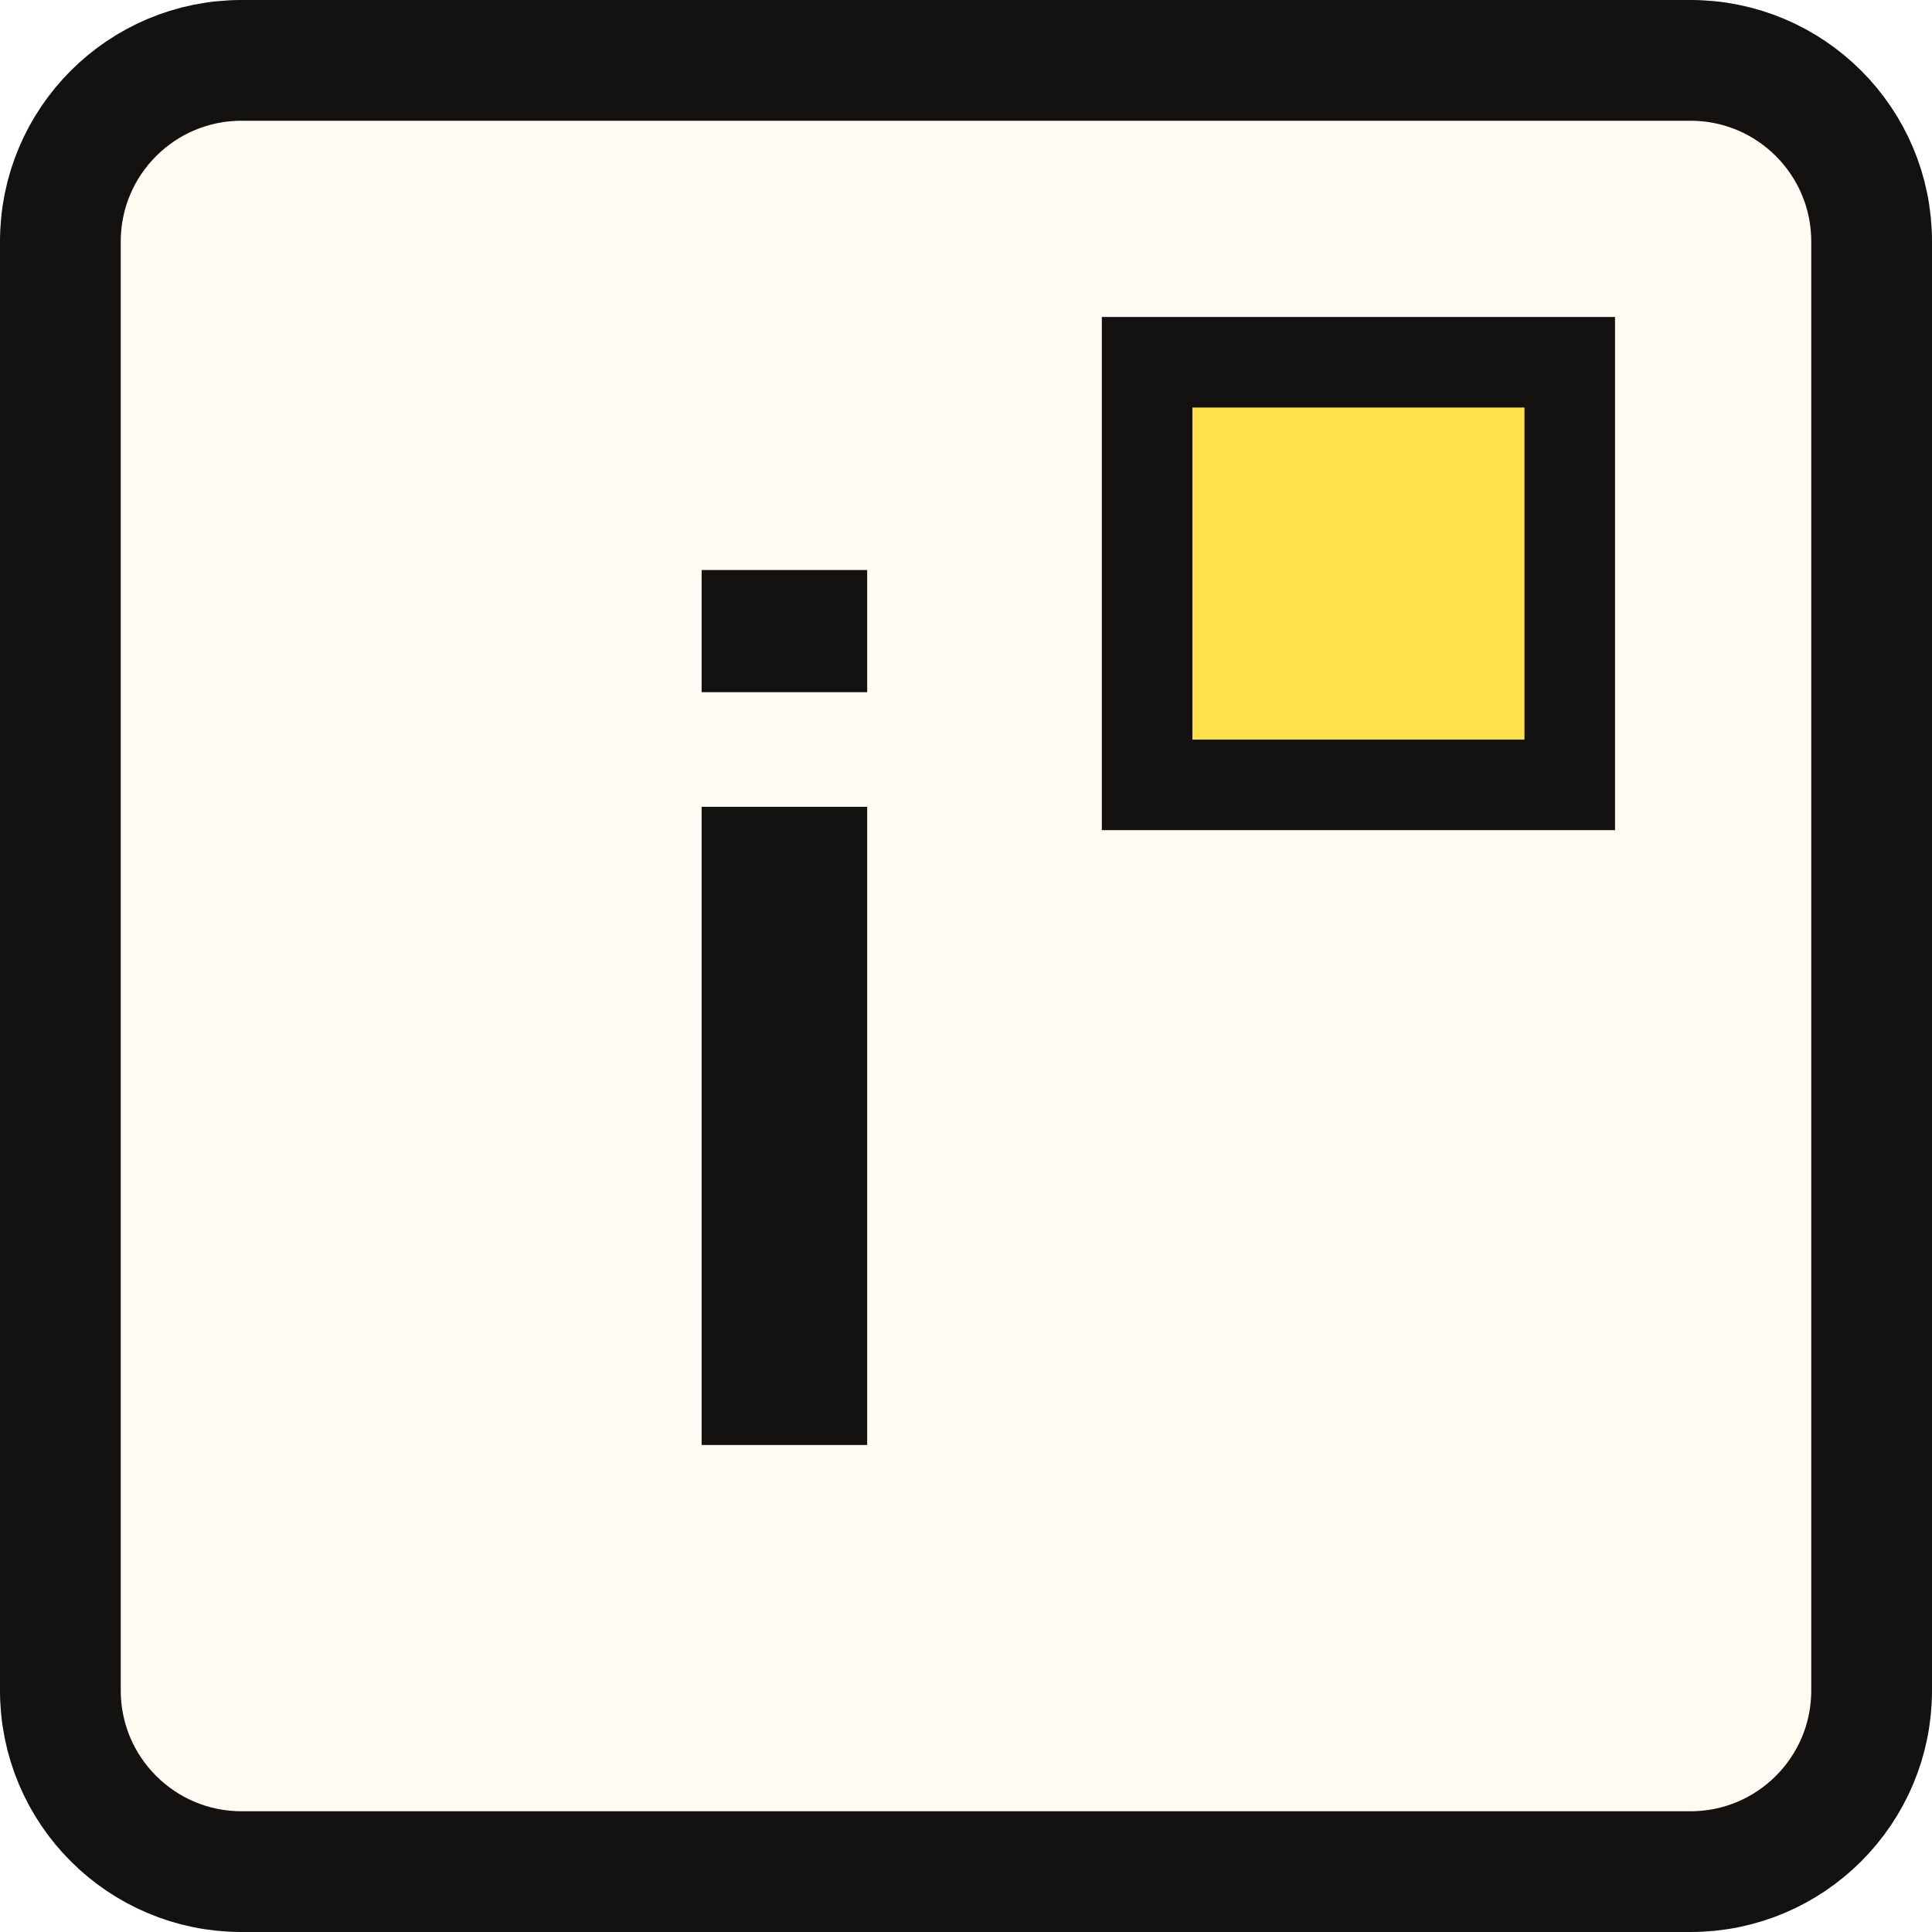
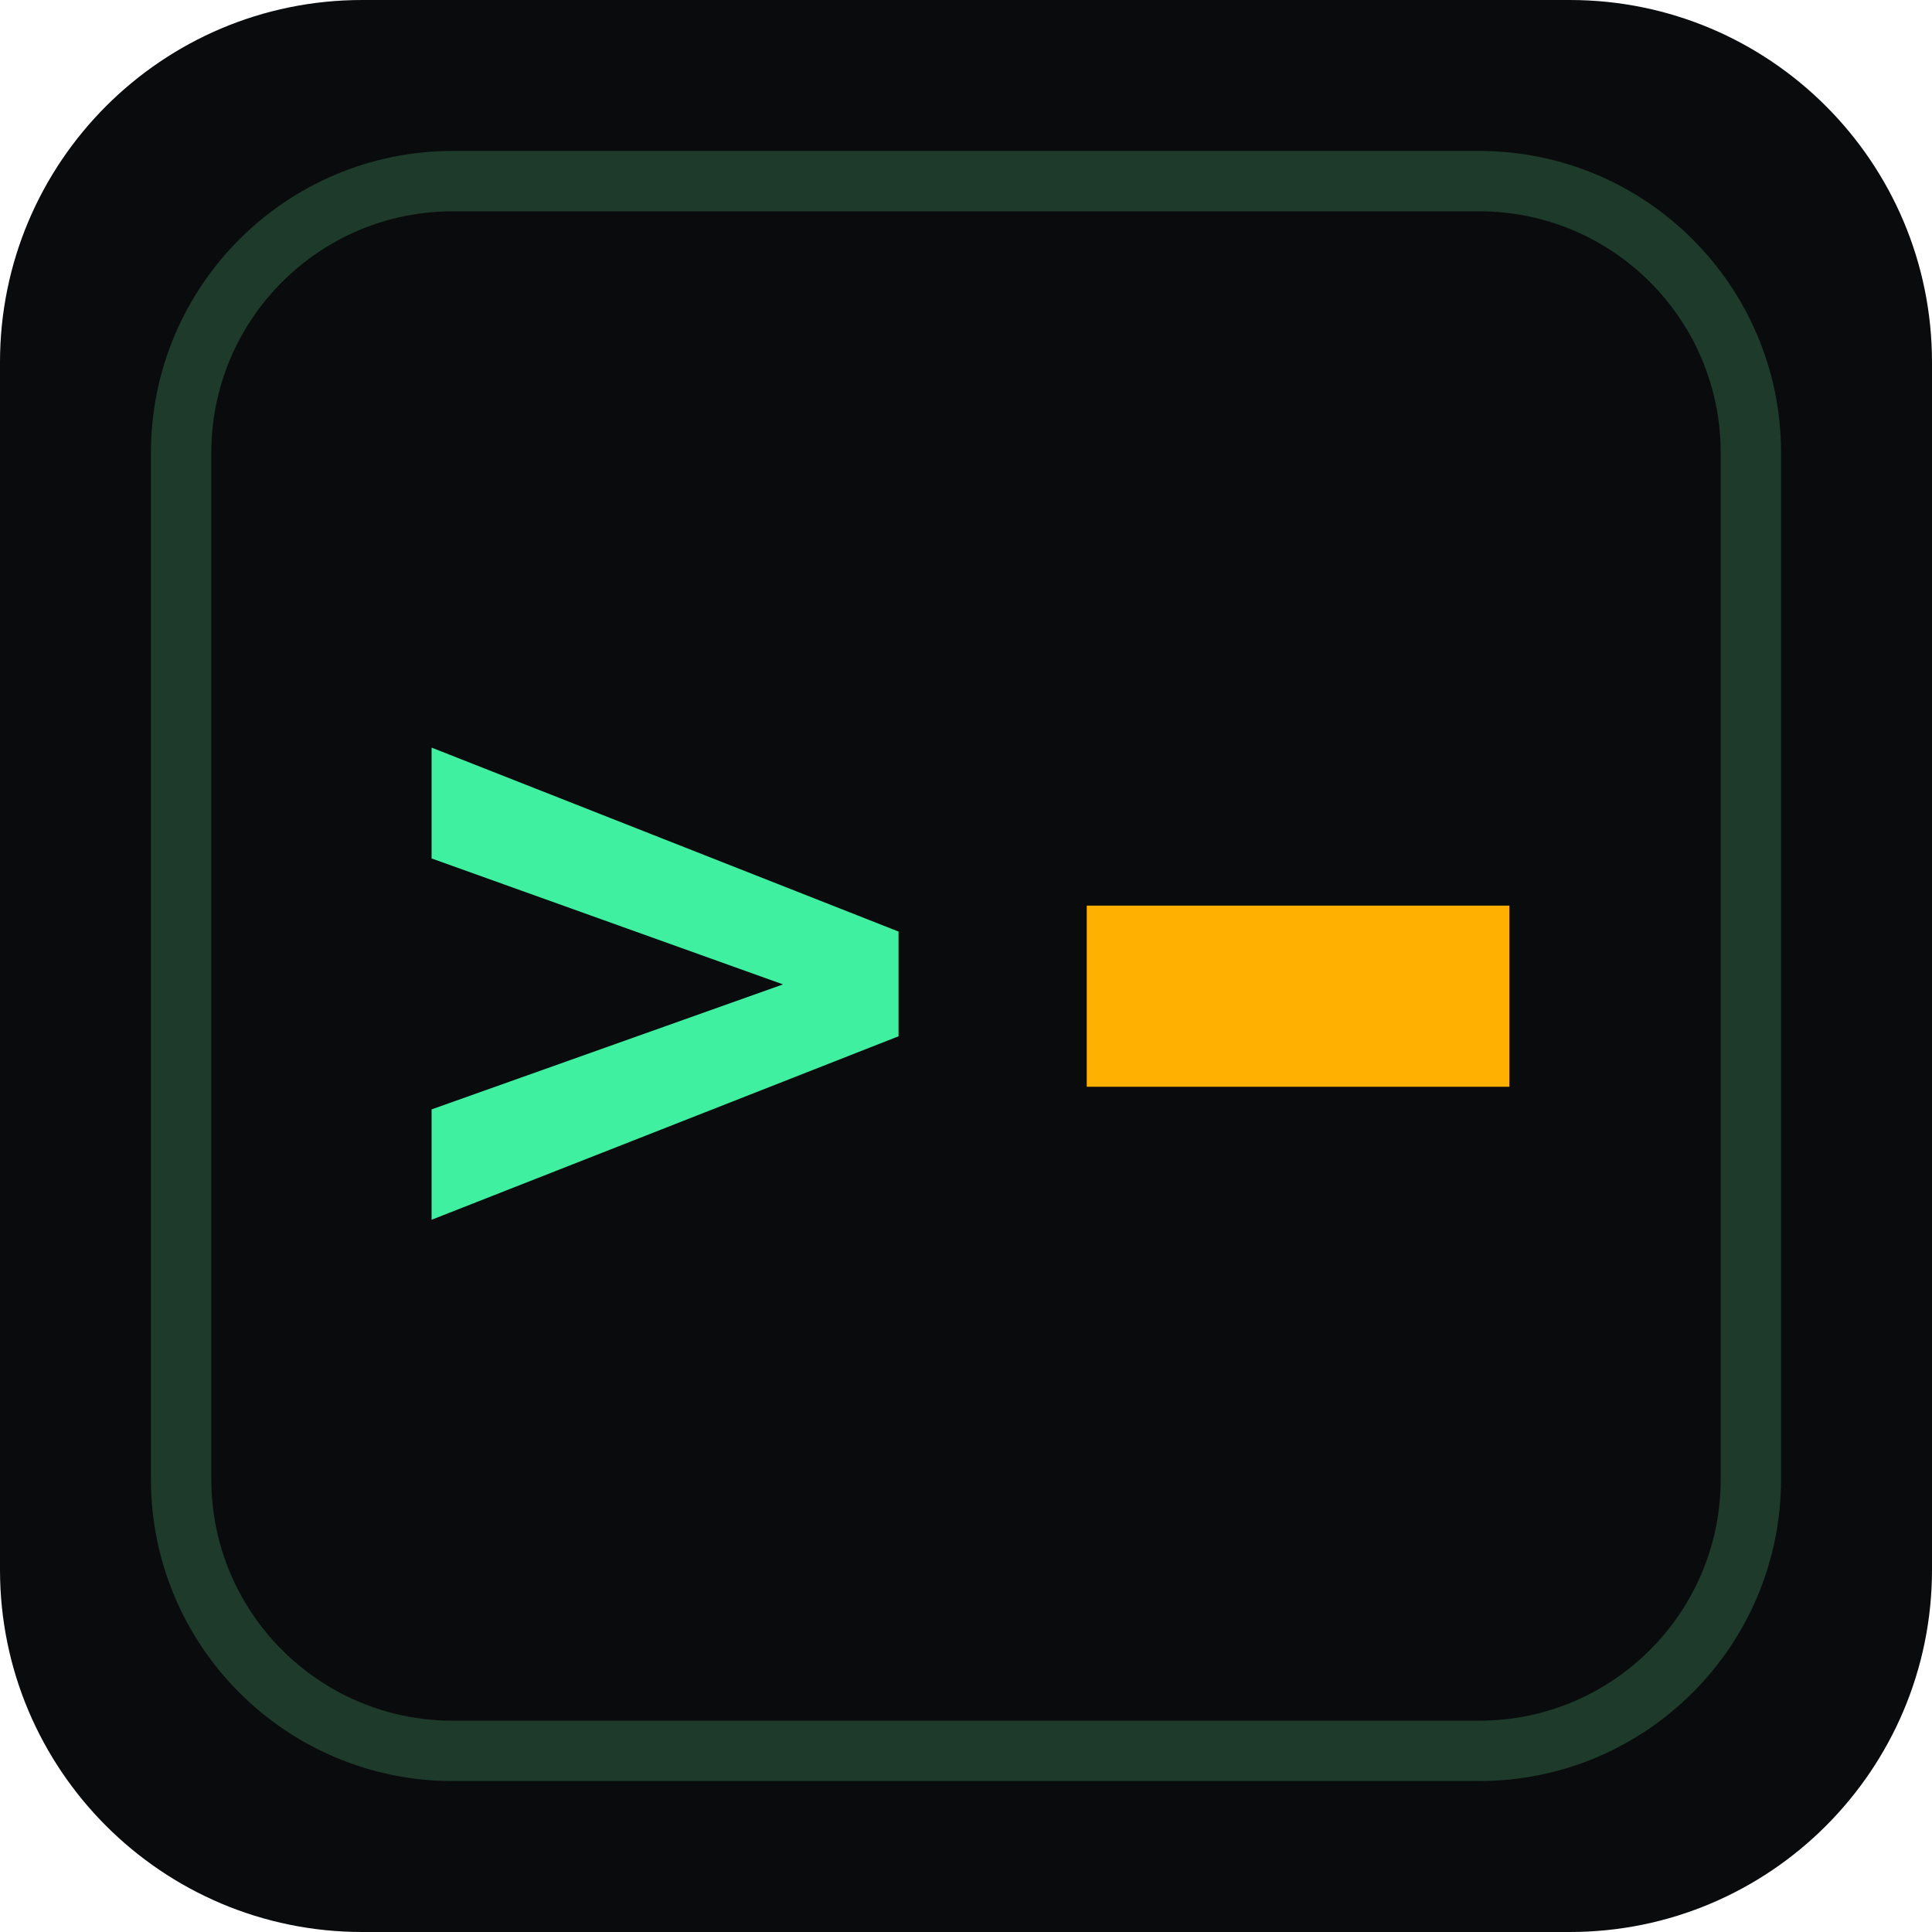
<svg xmlns="http://www.w3.org/2000/svg" viewBox="0 0 64 64">
-   <rect x="2" y="2" width="60" height="60" rx="6" fill="#fdfbf2" stroke="#131210" stroke-width="4" />
-   <rect x="38" y="12" width="14" height="14" fill="#ffe14d" stroke="#131210" stroke-width="3" />
-   <text x="26" y="34" text-anchor="middle" dominant-baseline="central" font-family="'Space Grotesk', Arial, sans-serif" font-weight="700" font-size="40" fill="#131210">i</text>
+   <rect width="64" height="64" rx="12" fill="#0a0b0d" />
+   <rect x="6" y="6" width="52" height="52" rx="9" fill="none" stroke="#1d3a2a" stroke-width="2" />
+   <text x="13" y="42" font-family="'JetBrains Mono', monospace" font-weight="800" font-size="30" fill="#3ef0a0">&gt;</text>
+   <rect x="36" y="30" width="14" height="6" fill="#ffb000" />
</svg>
